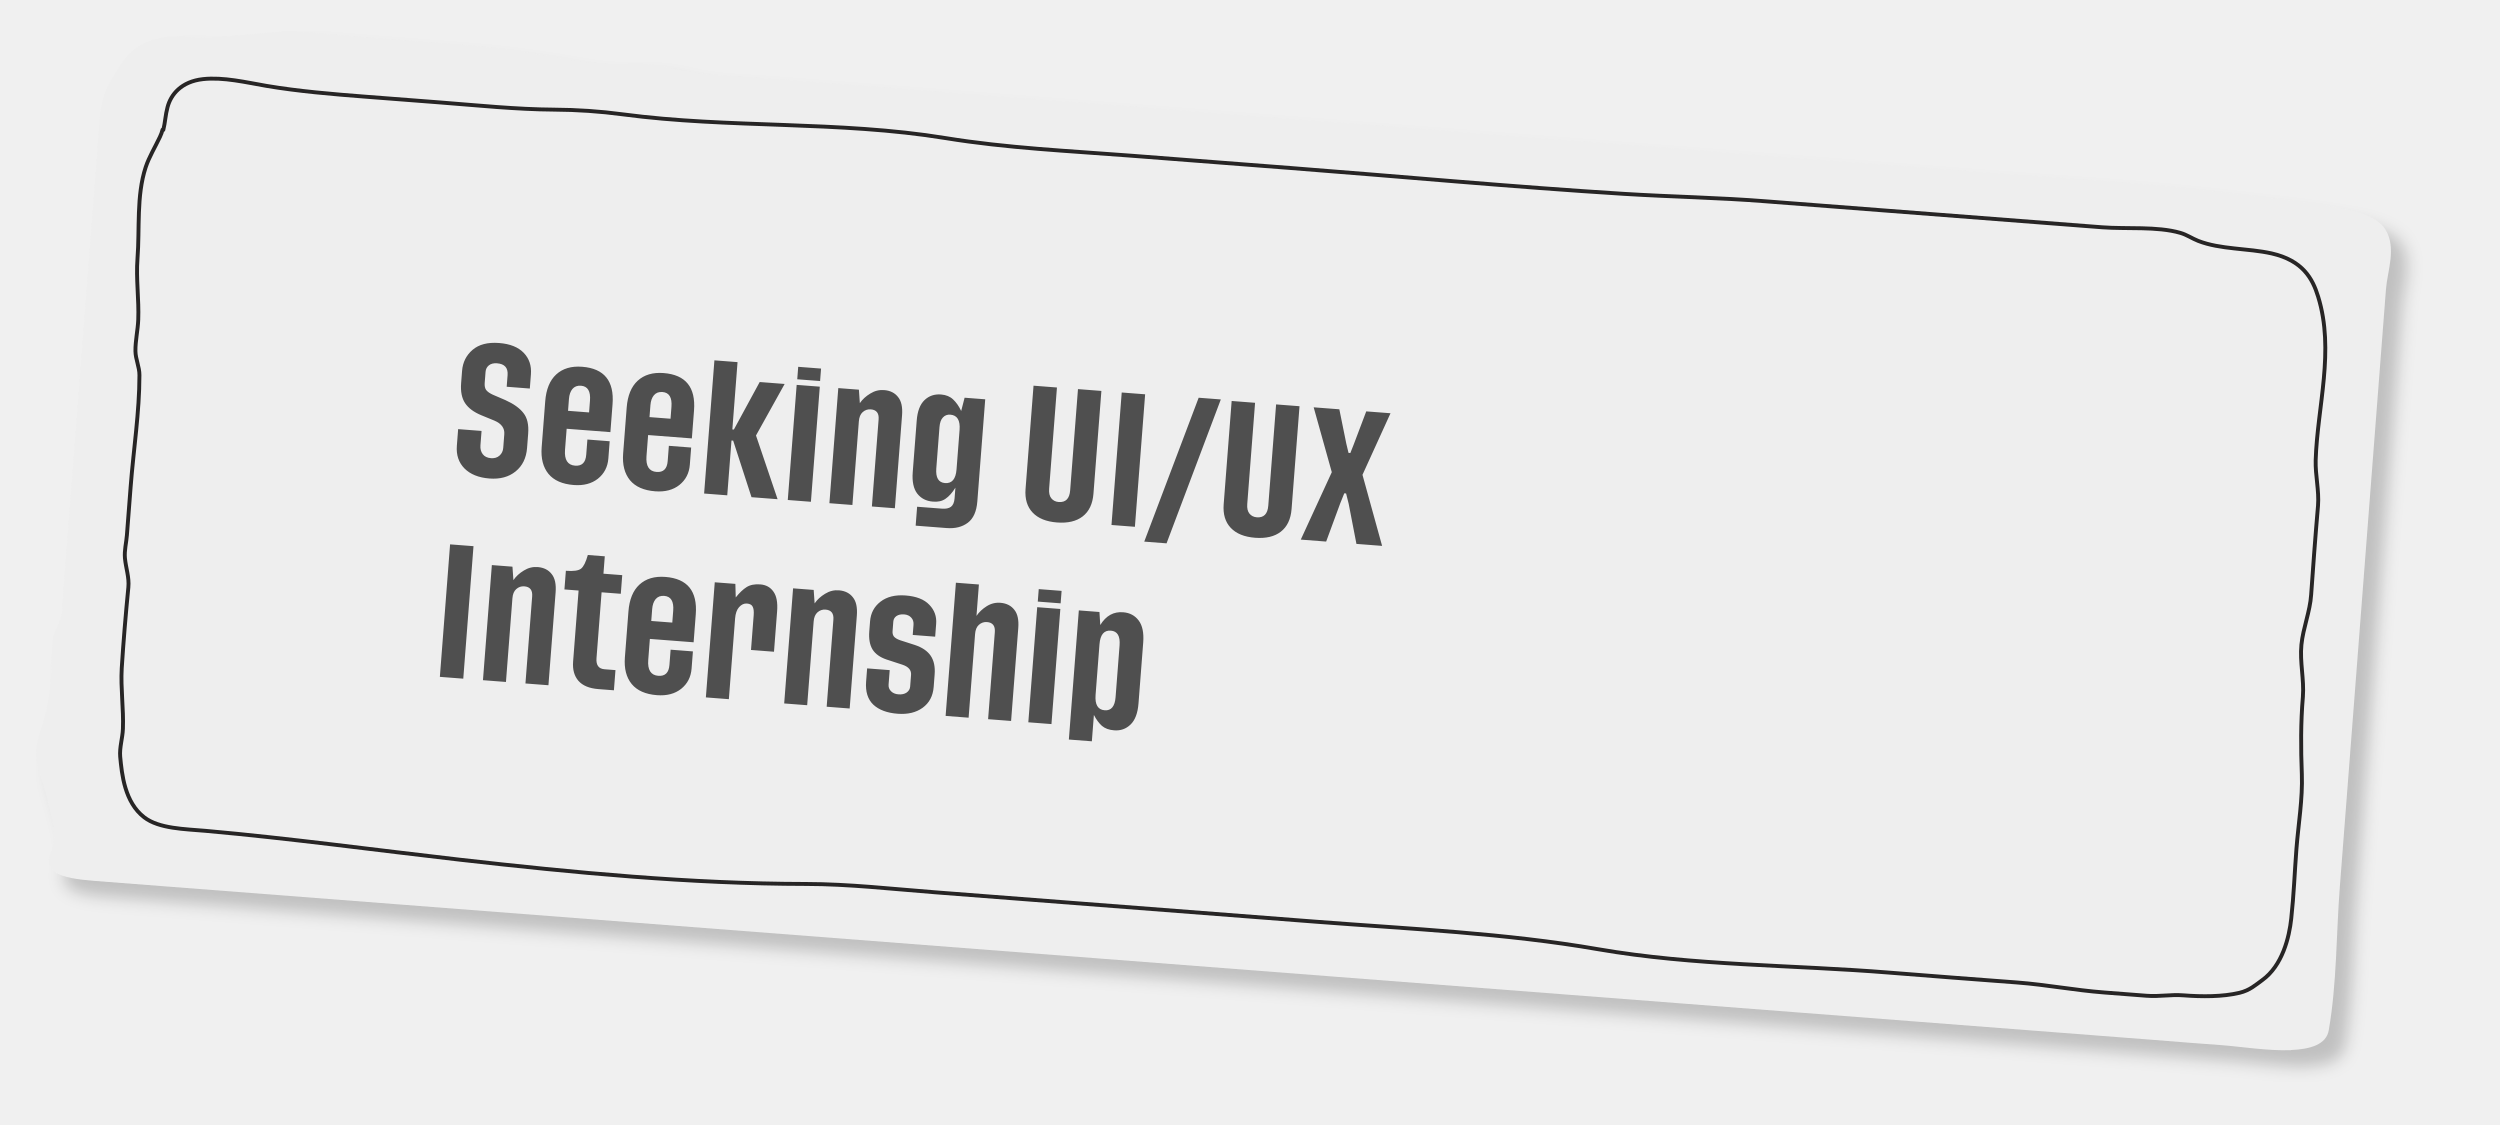
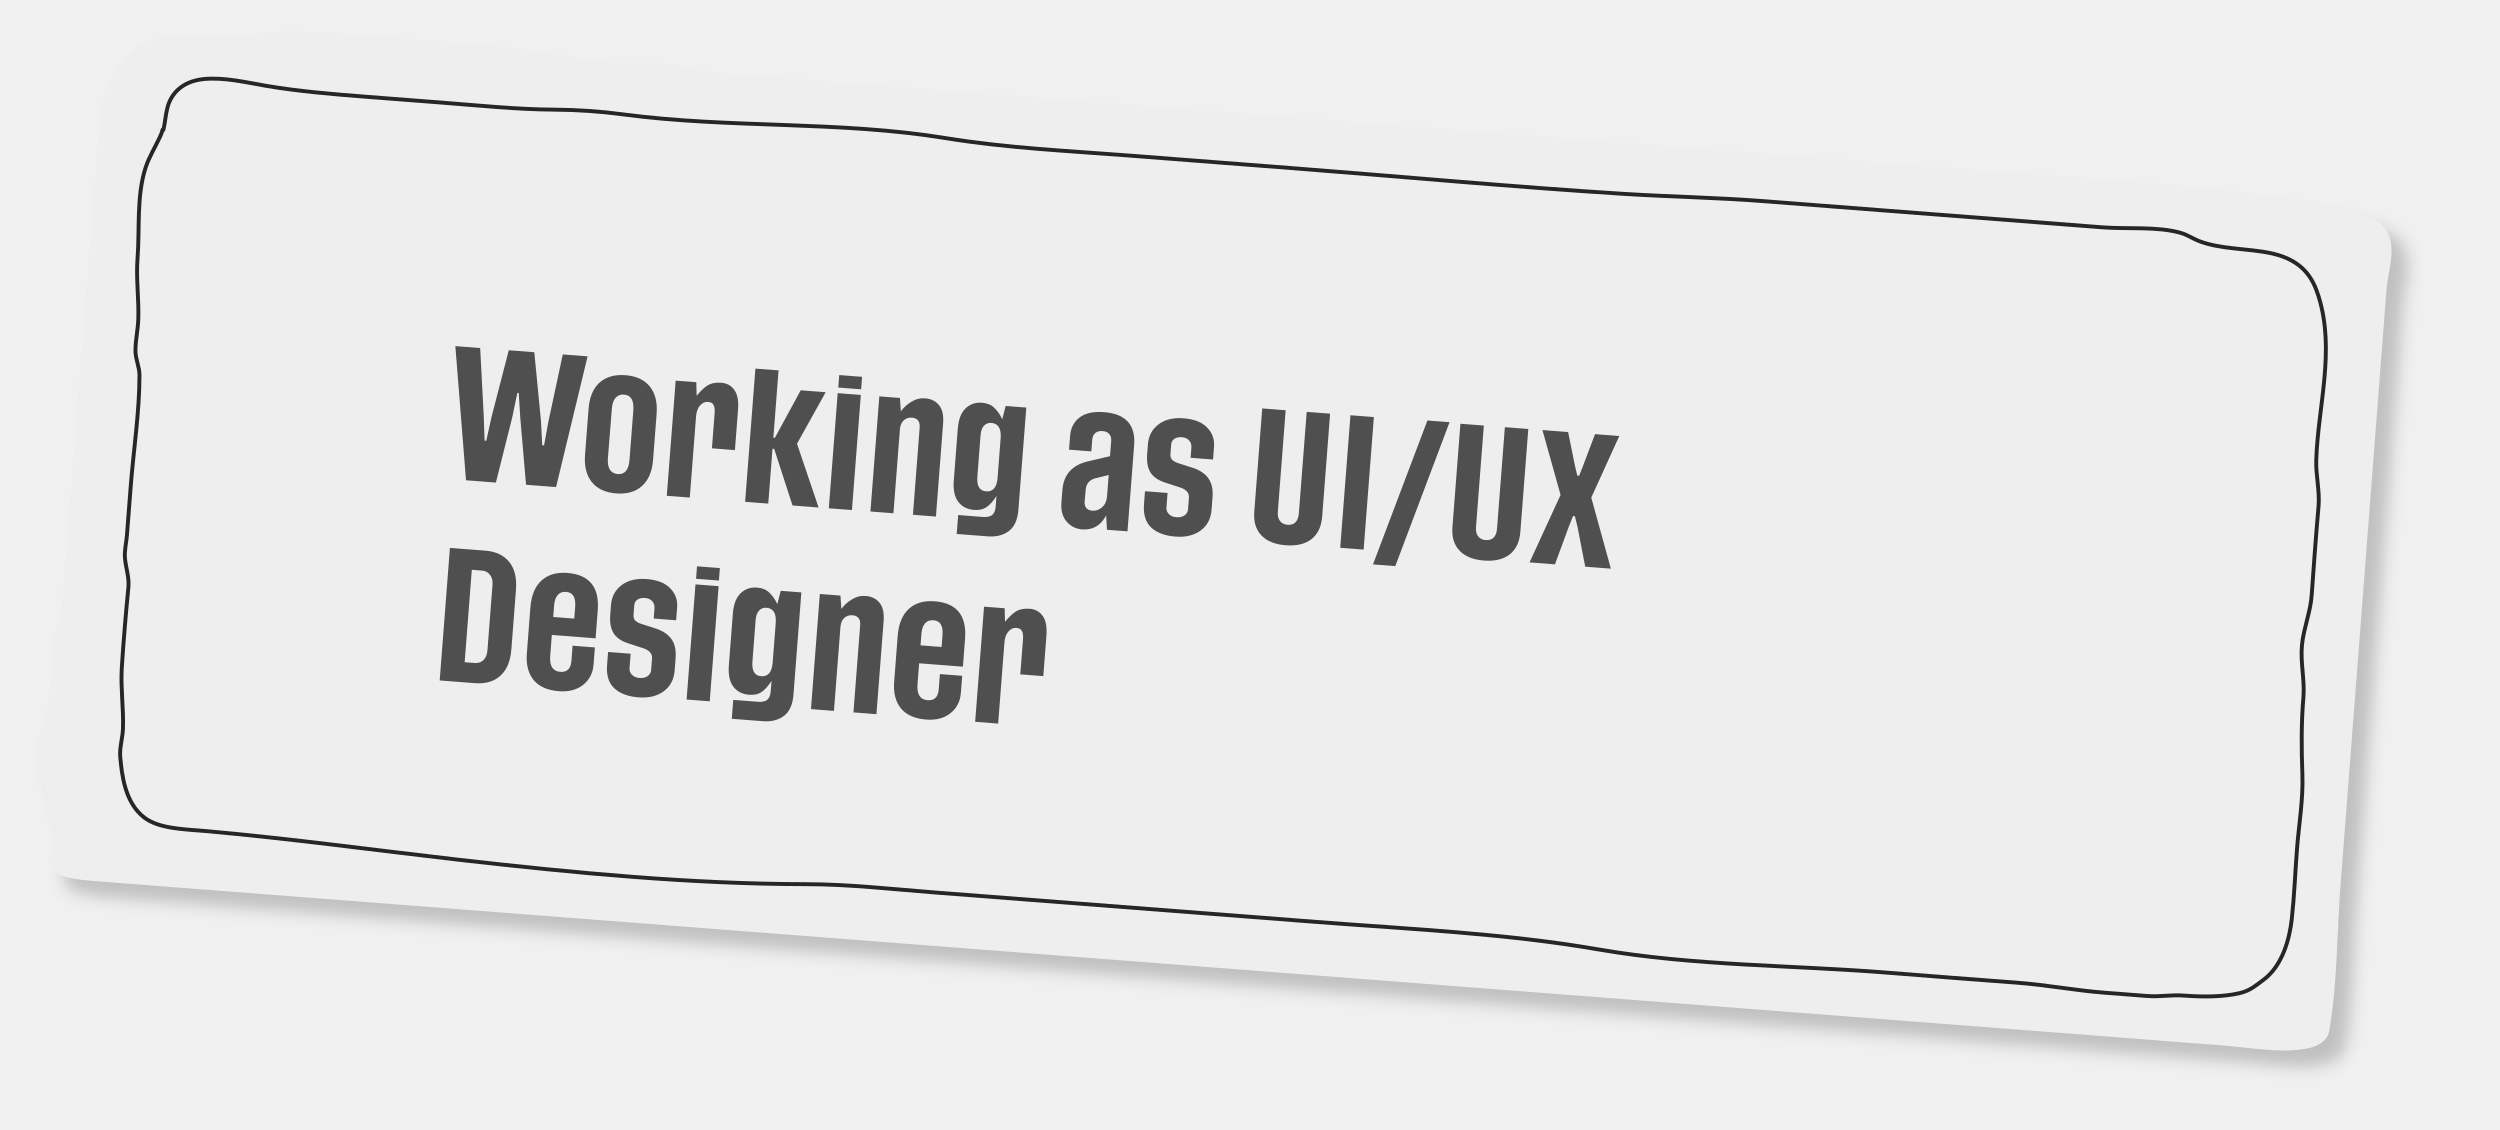
- <svg xmlns="http://www.w3.org/2000/svg" width="320" height="144" viewBox="0 0 320 144" fill="none">
-   <g clip-path="url(#clip0_747_315)">
-     <g filter="url(#filter0_d_747_315)">
-       <path d="M293.262 134.422C290.3 134.537 286.643 133.941 284.26 133.772C281.443 133.584 278.63 133.337 275.815 133.12L12.125 112.759C7.505 112.403 5.46 111.618 6.529 109.059C7.449 106.861 6.542 104.507 6.039 102.245C5.606 100.331 4.586 98.177 4.611 96.284C4.648 94.869 5.146 93.743 5.54 92.4C6.518 89.147 6.625 85.872 6.665 82.532C6.677 81.443 7.153 80.6 7.595 79.589C8.099 78.389 8.007 77.068 8.103 75.822L12.558 18.122C12.777 15.288 12.653 12.816 14.261 10.179C15.538 8.054 16.668 5.648 20.481 4.853C22.006 4.538 23.06 4.679 24.627 4.755C28.122 4.936 32.066 4.33 35.497 4.087C38.368 3.891 41.551 4.361 44.438 4.584C48.6 4.905 52.787 5.228 56.949 5.55C62.485 5.947 67.656 6.675 73.072 7.69C76.127 8.254 79.07 8.064 82.137 8.151C84.046 8.194 85.51 8.665 87.296 9.042C90.227 9.641 93.445 9.651 96.428 9.881C104.223 10.483 112.019 11.085 119.814 11.687L251.25 21.836C262.125 22.675 273.167 23.23 283.98 24.557C288.895 25.16 293.87 25.619 298.741 26.473C301.415 26.948 304.267 27.631 305.341 29.385C306.783 31.721 305.583 34.718 305.409 36.973L299.498 113.531C299.028 119.614 299.128 125.845 298.082 131.869C297.771 133.696 295.74 134.3 293.239 134.405L293.262 134.422Z" fill="#EEEEEE" />
+ <svg xmlns="http://www.w3.org/2000/svg" width="186" height="84" viewBox="0 0 186 84" fill="none">
+   <g clip-path="url(#clip0_1207_25361)">
+     <g filter="url(#filter0_d_1207_25361)">
+       <path d="M170.499 78.152C168.777 78.218 166.651 77.872 165.265 77.773C163.627 77.664 161.992 77.521 160.356 77.394L7.048 65.557C4.363 65.35 3.174 64.893 3.795 63.406C4.33 62.128 3.802 60.76 3.51 59.444C3.258 58.331 2.665 57.079 2.68 55.978C2.701 55.156 2.991 54.501 3.22 53.721C3.788 51.829 3.851 49.925 3.874 47.983C3.881 47.35 4.158 46.86 4.415 46.272C4.708 45.575 4.654 44.807 4.71 44.082L7.3 10.536C7.428 8.888 7.356 7.451 8.29 5.918C9.033 4.682 9.69 3.284 11.906 2.821C12.793 2.638 13.406 2.72 14.317 2.765C16.349 2.869 18.642 2.517 20.637 2.376C22.306 2.262 24.157 2.535 25.835 2.665C28.255 2.852 30.689 3.04 33.109 3.226C36.327 3.458 39.334 3.881 42.483 4.471C44.258 4.799 45.97 4.688 47.753 4.739C48.862 4.764 49.714 5.038 50.752 5.257C52.456 5.605 54.327 5.611 56.062 5.745C60.594 6.095 65.126 6.445 69.658 6.795L146.074 12.695C152.396 13.183 158.816 13.505 165.102 14.277C167.96 14.628 170.852 14.895 173.684 15.391C175.239 15.667 176.897 16.064 177.522 17.084C178.36 18.442 177.662 20.184 177.561 21.495L174.124 66.005C173.851 69.542 173.909 73.165 173.301 76.667C173.12 77.729 171.939 78.081 170.485 78.142L170.499 78.152Z" fill="#EEEEEE" />
    </g>
-     <path d="M20.808 16.595C20.736 16.903 20.615 17.222 20.471 17.524C19.862 18.82 19.088 20.074 18.645 21.413C17.442 25.081 17.892 29.295 17.599 33.078C17.397 35.704 17.8 38.318 17.695 40.936C17.64 42.275 17.319 43.609 17.336 44.953C17.353 45.984 17.856 46.993 17.849 48.023C17.845 52.783 17.089 57.561 16.722 62.309C16.563 64.371 16.404 66.433 16.244 68.496C16.17 69.46 15.898 70.469 15.992 71.446C16.111 72.724 16.554 73.893 16.43 75.181C16.091 78.633 15.8 82.088 15.581 85.549C15.431 88.119 15.835 90.718 15.733 93.292C15.691 94.468 15.283 95.675 15.385 96.862C15.598 99.117 15.951 102.697 18.465 104.622C20.361 106.082 23.674 106.114 26.319 106.348C37.183 107.321 47.985 108.797 58.804 110.035C73.536 111.71 88.36 113.123 103.17 113.147C108.663 113.154 114.205 113.791 119.691 114.214L168.507 117.983C180.441 118.905 192.79 119.455 204.54 121.497C216.888 123.629 229.388 123.49 241.871 124.499C247.306 124.948 252.746 125.338 258.183 125.758C262.057 126.057 265.441 126.737 269.339 127.038C271.143 127.177 272.948 127.316 274.752 127.456C276.46 127.587 277.792 127.272 279.5 127.404C281.834 127.584 284.495 127.596 286.665 127.077C287.972 126.76 288.702 126.085 289.574 125.451C292.137 123.604 293.02 120 293.281 117.558C293.607 114.598 293.715 111.621 293.944 108.654C294.19 105.479 294.752 102.269 294.635 99.081C294.506 95.742 294.489 92.517 294.769 89.195C294.942 86.955 294.361 84.761 294.582 82.524C294.798 80.362 295.683 78.296 295.827 76.128C295.963 74.362 296.075 72.595 296.213 70.815C296.37 68.782 296.525 66.764 296.706 64.733C296.858 62.775 296.352 60.855 296.406 58.904C296.623 52.026 298.868 44.886 296.717 37.958C296.002 35.62 294.725 33.342 290.777 32.44C287.732 31.757 284.208 31.948 281.366 30.833C280.567 30.517 279.925 30.05 279.073 29.805C276.114 28.95 272.187 29.333 269.084 29.093C259.917 28.386 250.727 27.676 241.56 26.968C236.387 26.569 231.214 26.169 226.066 25.772C219.98 25.287 213.912 25.192 207.818 24.811C193.607 23.922 179.357 22.598 165.162 21.502C158.353 20.976 151.569 20.452 144.76 19.927C136.82 19.314 128.861 18.953 121.045 17.678C107.302 15.437 93.355 16.45 79.7 14.635C76.801 14.247 73.864 14.05 70.937 14.033C66.074 14 61.201 13.49 56.341 13.114C53.141 12.867 49.917 12.618 46.717 12.371C42.555 12.05 38.202 11.684 34.117 10.995C31.561 10.559 28.591 9.838 25.979 10.128C23.196 10.436 21.857 12.109 21.441 13.733C21.172 14.712 21.145 15.681 20.902 16.632L20.808 16.595Z" stroke="#272525" stroke-width="0.5" stroke-linecap="round" stroke-linejoin="round" />
-     <path d="M67.817 49.733L64.856 49.504L64.971 48.014C65.043 47.081 64.594 46.577 63.625 46.502C63.183 46.468 62.833 46.556 62.576 46.764C62.319 46.973 62.177 47.251 62.151 47.598L62.041 49.016C62.011 49.399 62.073 49.698 62.224 49.915C62.388 50.132 62.673 50.334 63.08 50.522L64.67 51.205C65.741 51.685 66.516 52.238 66.997 52.865C67.492 53.481 67.694 54.363 67.606 55.511L67.464 57.342C67.364 58.634 66.872 59.637 65.986 60.351C65.113 61.054 64.001 61.353 62.649 61.249C61.261 61.142 60.193 60.71 59.445 59.955C58.709 59.2 58.386 58.236 58.477 57.063L58.642 54.928L61.639 55.159L61.496 57.008C61.462 57.45 61.559 57.825 61.788 58.132C62.018 58.438 62.371 58.61 62.85 58.647C63.293 58.681 63.656 58.571 63.941 58.316C64.225 58.061 64.383 57.73 64.415 57.323L64.549 55.582C64.609 54.805 64.19 54.225 63.293 53.843L61.613 53.153C60.645 52.754 59.951 52.236 59.531 51.602C59.11 50.968 58.941 50.118 59.023 49.054L59.145 47.474C59.23 46.374 59.679 45.475 60.49 44.78C61.303 44.084 62.432 43.792 63.88 43.904C65.28 44.012 66.331 44.431 67.033 45.159C67.735 45.887 68.043 46.801 67.958 47.902L67.817 49.733ZM74.516 46.946C77.34 47.164 78.636 48.763 78.406 51.742L78.13 55.313L72.531 54.881L72.323 57.573C72.225 58.853 72.654 59.53 73.611 59.604C74.484 59.671 74.959 59.209 75.036 58.216L75.187 56.259L78.04 56.48L77.87 58.687C77.787 59.764 77.341 60.626 76.533 61.274C75.726 61.91 74.694 62.179 73.438 62.082C71.978 61.969 70.901 61.495 70.207 60.659C69.515 59.811 69.223 58.675 69.333 57.252L69.788 51.365C69.906 49.834 70.373 48.69 71.19 47.935C72.019 47.169 73.128 46.839 74.516 46.946ZM74.365 49.372C73.898 49.336 73.532 49.476 73.267 49.792C73.015 50.098 72.868 50.52 72.826 51.058L72.709 52.584L75.401 52.792L75.518 51.266C75.611 50.07 75.226 49.438 74.365 49.372ZM84.944 47.751C87.767 47.969 89.064 49.568 88.834 52.547L88.558 56.118L82.959 55.686L82.751 58.378C82.652 59.658 83.082 60.335 84.039 60.409C84.912 60.477 85.387 60.014 85.464 59.021L85.615 57.065L88.468 57.285L88.298 59.492C88.215 60.569 87.769 61.431 86.961 62.079C86.153 62.715 85.122 62.984 83.865 62.887C82.406 62.775 81.329 62.3 80.635 61.464C79.943 60.616 79.651 59.481 79.761 58.057L80.216 52.17C80.334 50.639 80.801 49.495 81.618 48.74C82.447 47.974 83.556 47.644 84.944 47.751ZM84.793 50.177C84.326 50.141 83.96 50.281 83.695 50.598C83.443 50.903 83.296 51.325 83.254 51.863L83.136 53.389L85.829 53.597L85.946 52.071C86.039 50.875 85.654 50.243 84.793 50.177ZM93.63 56.384L93.088 63.401L90.127 63.172L91.444 46.123L94.405 46.352L93.74 54.966L93.937 54.981L97.241 48.899L100.435 49.146L96.767 55.741L99.531 63.898L96.193 63.64L93.846 56.4L93.63 56.384ZM102.17 46.951L105.095 47.177L104.972 48.774L102.047 48.548L102.17 46.951ZM101.973 49.265L104.934 49.493L103.797 64.228L100.835 63.999L101.973 49.265ZM113.221 49.935C113.974 50.005 114.552 50.302 114.957 50.827C115.375 51.341 115.544 52.118 115.463 53.159L114.544 65.057L111.601 64.83L112.462 53.685C112.524 52.884 112.19 52.455 111.46 52.398C111.065 52.368 110.719 52.486 110.422 52.752C110.137 53.006 109.975 53.397 109.934 53.923L109.107 64.638L106.163 64.41L107.301 49.676L109.939 49.88L110.059 51.604C110.385 51.124 110.832 50.713 111.4 50.372C111.969 50.019 112.576 49.873 113.221 49.935ZM123.469 50.907L126.108 51.11L125.099 64.175C124.999 65.468 124.592 66.381 123.876 66.915C123.161 67.45 122.259 67.675 121.17 67.591L117.204 67.285L117.391 64.862L120.568 65.107C121.07 65.146 121.455 65.067 121.723 64.871C121.992 64.664 122.146 64.302 122.186 63.788L122.291 62.424C121.893 63.067 121.471 63.54 121.026 63.843C120.594 64.146 120.049 64.267 119.392 64.204C118.554 64.139 117.894 63.8 117.412 63.185C116.931 62.558 116.737 61.646 116.829 60.45L117.34 53.827C117.433 52.631 117.765 51.76 118.337 51.214C118.908 50.669 119.613 50.428 120.45 50.493C121.096 50.543 121.615 50.757 122.007 51.137C122.4 51.504 122.742 51.994 123.031 52.606L123.469 50.907ZM121.641 53.076C121.258 53.047 120.942 53.167 120.692 53.436C120.444 53.694 120.298 54.104 120.254 54.666L119.846 59.96C119.754 61.145 120.127 61.769 120.965 61.834C121.85 61.903 122.34 61.321 122.436 60.088L122.826 55.027C122.921 53.795 122.526 53.145 121.641 53.076ZM140.978 50.038L139.962 63.193C139.861 64.497 139.401 65.466 138.582 66.101C137.776 66.725 136.679 66.983 135.291 66.876C133.915 66.77 132.876 66.347 132.175 65.606C131.474 64.866 131.173 63.862 131.27 62.594L132.292 49.367L135.289 49.599L134.288 62.556C134.247 63.094 134.341 63.505 134.572 63.788C134.803 64.07 135.116 64.227 135.511 64.257C136.408 64.326 136.898 63.829 136.98 62.764L137.981 49.806L140.978 50.038ZM143.58 50.239L146.577 50.47L145.267 67.43L142.27 67.198L143.58 50.239ZM153.429 50.909L156.265 51.128L149.318 69.548L146.464 69.327L153.429 50.909ZM166.338 51.996L165.322 65.151C165.221 66.455 164.761 67.424 163.942 68.059C163.136 68.683 162.039 68.941 160.651 68.834C159.275 68.728 158.236 68.305 157.535 67.564C156.834 66.824 156.533 65.82 156.63 64.552L157.652 51.325L160.649 51.557L159.648 64.514C159.607 65.052 159.701 65.463 159.932 65.746C160.163 66.028 160.476 66.185 160.871 66.215C161.768 66.285 162.258 65.787 162.34 64.722L163.341 51.764L166.338 51.996ZM172.066 63.144L171.552 64.422L169.748 69.32L166.5 69.069L170.47 60.439L168.15 52.136L171.434 52.389L172.324 56.773L172.61 57.968L172.844 57.986L173.293 56.848L174.88 52.656L177.985 52.895L174.397 60.778L176.909 69.873L173.624 69.619L172.631 64.487L172.3 63.162L172.066 63.144ZM57.611 69.678L60.608 69.91L59.299 86.869L56.302 86.638L57.611 69.678ZM68.876 72.588C69.629 72.658 70.208 72.956 70.613 73.48C71.031 73.994 71.199 74.771 71.119 75.812L70.2 87.711L67.257 87.484L68.117 76.339C68.179 75.537 67.845 75.108 67.115 75.052C66.721 75.021 66.375 75.139 66.077 75.405C65.793 75.66 65.63 76.05 65.59 76.577L64.762 87.291L61.819 87.064L62.957 72.33L65.595 72.533L65.715 74.258C66.04 73.777 66.487 73.366 67.055 73.025C67.624 72.672 68.231 72.526 68.876 72.588ZM79.462 76.005L77.003 75.815L76.352 84.25C76.283 85.135 76.626 85.607 77.38 85.665L78.78 85.774L78.58 88.358L76.588 88.204C75.427 88.114 74.576 87.76 74.034 87.14C73.504 86.522 73.279 85.704 73.357 84.687L74.06 75.588L72.247 75.448L72.431 73.061C73.412 73.137 74.064 73.043 74.385 72.779C74.706 72.515 74.992 71.935 75.241 71.04L77.413 71.207L77.241 73.433L79.646 73.618L79.462 76.005ZM85.168 73.846C87.992 74.064 89.288 75.663 89.058 78.642L88.783 82.213L83.183 81.781L82.975 84.473C82.877 85.753 83.306 86.43 84.263 86.504C85.136 86.571 85.611 86.109 85.688 85.115L85.839 83.159L88.693 83.38L88.522 85.587C88.439 86.664 87.993 87.526 87.185 88.174C86.378 88.809 85.346 89.079 84.09 88.982C82.63 88.869 81.553 88.395 80.86 87.559C80.167 86.711 79.875 85.575 79.985 84.152L80.44 78.265C80.558 76.734 81.025 75.59 81.842 74.835C82.672 74.068 83.78 73.739 85.168 73.846ZM85.017 76.272C84.55 76.236 84.184 76.376 83.919 76.692C83.667 76.998 83.52 77.42 83.478 77.958L83.361 79.484L86.053 79.691L86.171 78.166C86.263 76.969 85.878 76.338 85.017 76.272ZM97.317 74.802C98.047 74.859 98.607 75.166 98.997 75.726C99.4 76.275 99.558 77.118 99.47 78.254L99.071 83.423L96.128 83.195L96.472 78.745C96.51 78.242 96.466 77.878 96.339 77.651C96.225 77.414 95.983 77.281 95.612 77.252C95.241 77.224 94.904 77.378 94.601 77.716C94.311 78.042 94.142 78.523 94.093 79.157L93.294 89.494L90.351 89.267L91.489 74.533L94.127 74.736L94.174 76.473C94.653 75.872 95.115 75.432 95.557 75.154C96.013 74.864 96.6 74.747 97.317 74.802ZM107.433 75.565C108.186 75.635 108.765 75.933 109.17 76.457C109.588 76.971 109.756 77.749 109.676 78.789L108.757 90.688L105.814 90.461L106.674 79.316C106.736 78.514 106.402 78.085 105.673 78.029C105.278 77.998 104.932 78.116 104.634 78.382C104.35 78.637 104.187 79.028 104.147 79.554L103.319 90.268L100.376 90.041L101.514 75.307L104.152 75.51L104.272 77.235C104.598 76.754 105.044 76.344 105.612 76.002C106.181 75.649 106.788 75.503 107.433 75.565ZM117.109 82.559C118.048 82.872 118.722 83.333 119.132 83.943C119.543 84.552 119.71 85.347 119.634 86.328L119.511 87.926C119.421 89.086 118.949 89.977 118.095 90.597C117.254 91.206 116.187 91.46 114.895 91.36C113.543 91.256 112.508 90.869 111.789 90.2C111.071 89.519 110.762 88.532 110.862 87.24L110.992 85.553L113.882 85.776L113.739 87.624C113.713 87.959 113.818 88.244 114.052 88.479C114.287 88.714 114.602 88.846 114.996 88.877C115.427 88.91 115.776 88.835 116.043 88.651C116.323 88.456 116.475 88.197 116.5 87.874L116.615 86.384C116.661 85.786 116.303 85.355 115.541 85.092L113.516 84.43C112.66 84.147 112.049 83.715 111.685 83.133C111.332 82.552 111.193 81.783 111.267 80.826L111.367 79.534C111.448 78.481 111.892 77.643 112.698 77.019C113.518 76.384 114.591 76.118 115.919 76.22C117.295 76.327 118.306 76.724 118.951 77.411C119.609 78.088 119.901 78.899 119.828 79.844L119.701 81.495L116.829 81.273L116.929 79.981C116.958 79.598 116.862 79.29 116.639 79.056C116.418 78.81 116.115 78.673 115.732 78.643C115.326 78.612 114.995 78.683 114.741 78.856C114.499 79.029 114.366 79.266 114.343 79.565L114.249 80.785C114.228 81.061 114.282 81.287 114.413 81.466C114.556 81.645 114.814 81.804 115.189 81.941L117.109 82.559ZM128.097 77.161C128.849 77.231 129.428 77.528 129.833 78.053C130.251 78.567 130.419 79.344 130.339 80.385L129.42 92.283L126.477 92.056L127.338 80.911C127.399 80.11 127.066 79.681 126.336 79.624C125.941 79.594 125.595 79.712 125.297 79.978C125.013 80.232 124.85 80.623 124.81 81.149L123.982 91.864L121.039 91.636L122.356 74.587L125.299 74.814L124.989 78.834C125.314 78.354 125.749 77.942 126.293 77.599C126.85 77.245 127.451 77.099 128.097 77.161ZM132.959 75.406L135.885 75.632L135.761 77.229L132.836 77.003L132.959 75.406ZM132.763 77.719L135.724 77.948L134.586 92.682L131.625 92.454L132.763 77.719ZM142.61 93.482C141.952 93.432 141.431 93.241 141.047 92.91C140.665 92.568 140.322 92.102 140.018 91.513L139.757 94.887L136.814 94.66L138.09 78.131L140.729 78.335L140.834 80.004C141.565 78.808 142.545 78.264 143.777 78.371C144.614 78.436 145.273 78.788 145.753 79.427C146.234 80.066 146.426 81.007 146.33 82.251L145.728 90.04C145.632 91.284 145.292 92.185 144.707 92.742C144.135 93.299 143.436 93.546 142.61 93.482ZM141.4 90.916C142.238 90.98 142.702 90.42 142.794 89.236L143.306 82.596C143.398 81.411 143.025 80.787 142.187 80.722C141.314 80.654 140.83 81.237 140.734 82.469L140.234 88.948C140.138 90.192 140.527 90.848 141.4 90.916Z" fill="#4F4F4F" />
+     <path d="M12.098 9.648C12.056 9.827 11.985 10.012 11.901 10.188C11.547 10.942 11.097 11.671 10.84 12.449C10.141 14.582 10.402 17.032 10.232 19.231C10.114 20.758 10.348 22.277 10.287 23.8C10.255 24.578 10.069 25.354 10.079 26.135C10.089 26.735 10.381 27.321 10.377 27.92C10.375 30.688 9.935 33.465 9.722 36.226C9.629 37.425 9.537 38.624 9.444 39.823C9.401 40.383 9.243 40.97 9.298 41.538C9.367 42.281 9.624 42.96 9.552 43.71C9.355 45.716 9.186 47.725 9.058 49.737C8.971 51.232 9.206 52.742 9.147 54.239C9.122 54.922 8.885 55.624 8.945 56.315C9.069 57.626 9.274 59.707 10.735 60.826C11.838 61.675 13.764 61.694 15.301 61.83C21.618 62.395 27.898 63.253 34.188 63.973C42.753 64.947 51.371 65.769 59.982 65.783C63.176 65.786 66.398 66.157 69.587 66.403L97.968 68.594C104.906 69.13 112.086 69.45 118.917 70.637C126.097 71.877 133.364 71.796 140.621 72.382C143.781 72.644 146.944 72.871 150.105 73.115C152.357 73.288 154.325 73.683 156.591 73.858C157.64 73.939 158.689 74.02 159.738 74.101C160.731 74.178 161.505 73.995 162.498 74.072C163.855 74.176 165.402 74.183 166.664 73.881C167.424 73.697 167.848 73.305 168.355 72.936C169.845 71.862 170.359 69.767 170.511 68.347C170.7 66.626 170.763 64.895 170.896 63.17C171.039 61.324 171.366 59.458 171.298 57.604C171.223 55.664 171.213 53.788 171.376 51.857C171.476 50.555 171.139 49.279 171.267 47.979C171.392 46.722 171.907 45.52 171.991 44.26C172.07 43.233 172.135 42.206 172.215 41.171C172.306 39.989 172.397 38.816 172.502 37.635C172.59 36.497 172.296 35.381 172.328 34.246C172.453 30.247 173.759 26.096 172.508 22.069C172.092 20.709 171.35 19.385 169.055 18.86C167.285 18.463 165.236 18.574 163.583 17.926C163.119 17.742 162.746 17.471 162.25 17.328C160.53 16.831 158.247 17.054 156.443 16.915C151.113 16.503 145.77 16.09 140.44 15.679C137.433 15.447 134.426 15.214 131.432 14.983C127.894 14.701 124.366 14.646 120.823 14.425C112.561 13.908 104.276 13.138 96.024 12.501C92.065 12.195 88.12 11.891 84.162 11.585C79.546 11.229 74.918 11.019 70.374 10.278C62.384 8.975 54.276 9.564 46.337 8.508C44.651 8.283 42.944 8.168 41.242 8.158C38.415 8.14 35.581 7.843 32.756 7.625C30.895 7.481 29.021 7.336 27.161 7.193C24.741 7.006 22.21 6.793 19.835 6.393C18.349 6.139 16.622 5.719 15.104 5.888C13.486 6.067 12.707 7.04 12.465 7.984C12.309 8.554 12.293 9.116 12.152 9.67L12.098 9.648Z" stroke="#272525" stroke-width="0.291" stroke-linecap="round" stroke-linejoin="round" />
+     <path d="M40.341 33.126L40.477 33.136L40.802 31.367L41.87 26.369L43.717 26.512L41.371 36.239L39.138 36.066L38.711 31.121L38.594 29.244L38.49 29.236L38.106 31.075L36.894 35.904L34.671 35.732L33.878 25.752L35.725 25.895L35.992 30.995L36.053 32.784L36.179 32.794L36.566 31.04L37.853 26.059L39.752 26.206L40.249 31.324L40.341 33.126ZM44.602 28.469C45.083 28.038 45.727 27.853 46.534 27.915C47.341 27.977 47.945 28.259 48.348 28.759C48.75 29.258 48.918 29.936 48.852 30.792L48.588 34.214C48.521 35.077 48.247 35.724 47.766 36.155C47.292 36.588 46.651 36.773 45.844 36.71C45.038 36.648 44.433 36.367 44.031 35.867C43.628 35.367 43.461 34.686 43.527 33.823L43.791 30.401C43.858 29.545 44.128 28.901 44.602 28.469ZM46.835 34.215L47.119 30.532C47.177 29.788 46.944 29.395 46.423 29.355C46.165 29.335 45.956 29.417 45.795 29.601C45.641 29.778 45.551 30.047 45.523 30.409L45.228 34.091C45.2 34.453 45.248 34.736 45.372 34.942C45.504 35.141 45.702 35.251 45.966 35.271C46.488 35.312 46.777 34.959 46.835 34.215ZM53.659 28.476C54.083 28.509 54.408 28.688 54.635 29.013C54.87 29.332 54.961 29.822 54.91 30.483L54.678 33.488L52.967 33.356L53.167 30.768C53.189 30.476 53.164 30.264 53.09 30.132C53.024 29.994 52.883 29.917 52.667 29.9C52.451 29.884 52.255 29.973 52.079 30.17C51.911 30.36 51.812 30.639 51.784 31.008L51.32 37.018L49.608 36.886L50.27 28.319L51.804 28.438L51.831 29.447C52.11 29.098 52.378 28.842 52.635 28.68C52.9 28.512 53.241 28.444 53.659 28.476ZM57.474 33.389L57.158 37.468L55.437 37.336L56.202 27.423L57.924 27.556L57.537 32.564L57.652 32.573L59.573 29.038L61.43 29.181L59.297 33.015L60.904 37.758L58.964 37.608L57.599 33.398L57.474 33.389ZM62.438 27.905L64.139 28.036L64.067 28.965L62.367 28.833L62.438 27.905ZM62.324 29.25L64.046 29.383L63.384 37.949L61.663 37.816L62.324 29.25ZM68.863 29.639C69.301 29.68 69.638 29.853 69.873 30.158C70.116 30.457 70.214 30.909 70.167 31.514L69.633 38.432L67.922 38.3L68.422 31.82C68.458 31.354 68.264 31.105 67.84 31.072C67.61 31.054 67.409 31.122 67.236 31.277C67.07 31.425 66.976 31.652 66.952 31.958L66.471 38.188L64.76 38.055L65.422 29.489L66.955 29.608L67.025 30.61C67.215 30.331 67.474 30.092 67.805 29.893C68.135 29.688 68.488 29.603 68.863 29.639ZM74.822 30.204L76.356 30.323L75.769 37.919C75.711 38.67 75.474 39.201 75.058 39.512C74.642 39.822 74.118 39.953 73.485 39.905L71.179 39.727L71.288 38.318L73.135 38.461C73.427 38.483 73.651 38.438 73.807 38.324C73.963 38.203 74.052 37.993 74.076 37.694L74.137 36.901C73.905 37.275 73.66 37.55 73.401 37.725C73.15 37.902 72.833 37.972 72.451 37.935C71.964 37.898 71.581 37.7 71.3 37.343C71.02 36.978 70.907 36.448 70.961 35.753L71.258 31.902C71.312 31.207 71.505 30.701 71.838 30.383C72.17 30.066 72.58 29.926 73.067 29.964C73.442 29.993 73.744 30.118 73.972 30.338C74.2 30.552 74.399 30.837 74.567 31.192L74.822 30.204ZM73.759 31.466C73.536 31.449 73.352 31.518 73.207 31.675C73.063 31.825 72.978 32.063 72.953 32.39L72.715 35.468C72.662 36.157 72.879 36.52 73.366 36.558C73.88 36.597 74.165 36.259 74.221 35.542L74.448 32.6C74.503 31.884 74.273 31.506 73.759 31.466ZM82.362 39.414L82.297 38.349C81.896 39.102 81.299 39.448 80.506 39.387C80.04 39.351 79.656 39.157 79.354 38.804C79.053 38.452 78.924 37.984 78.969 37.4L79.043 36.45C79.13 35.316 79.759 34.609 80.928 34.328L82.585 33.942L82.674 32.784C82.689 32.589 82.642 32.428 82.533 32.301C82.431 32.167 82.266 32.091 82.036 32.074C81.793 32.055 81.607 32.107 81.478 32.23C81.35 32.346 81.279 32.501 81.264 32.696L81.195 33.583L79.536 33.455L79.615 32.432C79.66 31.848 79.891 31.394 80.308 31.069C80.733 30.738 81.345 30.603 82.145 30.665C83.752 30.789 84.497 31.609 84.38 33.126L83.885 39.532L82.362 39.414ZM82.487 35.341L81.513 35.581C81.057 35.693 80.811 35.981 80.775 36.447L80.697 37.323C80.682 37.511 80.723 37.668 80.818 37.794C80.921 37.914 81.069 37.982 81.264 37.997C81.528 38.017 81.769 37.934 81.986 37.748C82.211 37.556 82.338 37.278 82.365 36.917L82.487 35.341ZM88.743 34.806C89.289 34.988 89.681 35.256 89.92 35.611C90.159 35.965 90.256 36.427 90.212 36.998L90.14 37.926C90.088 38.601 89.814 39.119 89.317 39.479C88.828 39.833 88.207 39.981 87.456 39.923C86.67 39.863 86.068 39.638 85.65 39.248C85.233 38.852 85.054 38.279 85.112 37.528L85.187 36.547L86.867 36.676L86.784 37.751C86.769 37.946 86.83 38.111 86.966 38.248C87.103 38.385 87.286 38.462 87.515 38.479C87.766 38.499 87.969 38.455 88.124 38.348C88.286 38.234 88.375 38.084 88.389 37.896L88.456 37.03C88.483 36.682 88.275 36.432 87.832 36.279L86.655 35.894C86.157 35.729 85.802 35.478 85.59 35.14C85.385 34.802 85.304 34.355 85.347 33.799L85.405 33.047C85.452 32.435 85.71 31.948 86.179 31.585C86.656 31.216 87.28 31.061 88.052 31.121C88.852 31.183 89.439 31.413 89.814 31.813C90.197 32.207 90.367 32.678 90.324 33.228L90.25 34.188L88.581 34.059L88.639 33.307C88.656 33.085 88.6 32.906 88.47 32.77C88.341 32.627 88.166 32.547 87.943 32.53C87.707 32.511 87.515 32.552 87.367 32.653C87.226 32.754 87.149 32.892 87.136 33.066L87.081 33.775C87.068 33.935 87.1 34.067 87.176 34.171C87.259 34.275 87.409 34.367 87.627 34.447L88.743 34.806ZM98.96 30.777L98.37 38.425C98.311 39.184 98.044 39.747 97.568 40.116C97.099 40.479 96.461 40.629 95.654 40.567C94.854 40.505 94.25 40.259 93.843 39.829C93.435 39.398 93.26 38.814 93.317 38.077L93.91 30.387L95.653 30.522L95.071 38.055C95.047 38.368 95.102 38.607 95.236 38.771C95.371 38.935 95.553 39.026 95.782 39.044C96.304 39.084 96.589 38.795 96.636 38.176L97.218 30.643L98.96 30.777ZM100.473 30.894L102.216 31.029L101.454 40.889L99.712 40.754L100.473 30.894ZM106.2 31.284L107.848 31.411L103.809 42.12L102.15 41.992L106.2 31.284ZM113.705 31.916L113.114 39.564C113.056 40.322 112.788 40.886 112.312 41.255C111.843 41.617 111.205 41.767 110.398 41.705C109.598 41.643 108.994 41.397 108.587 40.967C108.179 40.537 108.004 39.953 108.061 39.215L108.655 31.526L110.397 31.66L109.815 39.194C109.791 39.507 109.846 39.745 109.981 39.91C110.115 40.074 110.297 40.165 110.526 40.183C111.048 40.223 111.333 39.934 111.38 39.314L111.962 31.781L113.705 31.916ZM117.035 38.397L116.736 39.14L115.687 41.988L113.799 41.842L116.107 36.824L114.758 31.997L116.668 32.144L117.185 34.693L117.351 35.388L117.487 35.398L117.748 34.736L118.671 32.299L120.476 32.438L118.39 37.022L119.85 42.309L117.941 42.162L117.363 39.178L117.171 38.407L117.035 38.397ZM36.104 40.968C36.89 41.029 37.484 41.309 37.886 41.809C38.289 42.302 38.456 42.99 38.388 43.874L38.045 48.319C37.977 49.195 37.703 49.849 37.222 50.281C36.748 50.706 36.121 50.889 35.342 50.829L32.713 50.626L33.474 40.765L36.104 40.968ZM36.266 48.381L36.642 43.519C36.666 43.206 36.605 42.956 36.458 42.77C36.312 42.577 36.114 42.47 35.863 42.451L35.102 42.392L34.571 49.268L35.332 49.327C35.583 49.346 35.795 49.275 35.968 49.114C36.142 48.945 36.242 48.701 36.266 48.381ZM42.21 42.626C43.852 42.753 44.606 43.682 44.472 45.414L44.312 47.491L41.056 47.239L40.935 48.804C40.878 49.549 41.127 49.942 41.684 49.985C42.192 50.024 42.468 49.755 42.513 49.178L42.6 48.041L44.259 48.169L44.16 49.452C44.112 50.078 43.853 50.58 43.383 50.956C42.913 51.326 42.314 51.482 41.583 51.426C40.735 51.36 40.109 51.085 39.705 50.599C39.303 50.106 39.133 49.445 39.197 48.618L39.461 45.195C39.53 44.305 39.802 43.64 40.277 43.201C40.759 42.755 41.403 42.564 42.21 42.626ZM42.122 44.036C41.851 44.015 41.638 44.097 41.484 44.281C41.337 44.459 41.252 44.704 41.228 45.017L41.16 45.904L42.725 46.025L42.793 45.138C42.847 44.442 42.623 44.075 42.122 44.036ZM48.798 46.766C49.343 46.948 49.736 47.217 49.974 47.571C50.213 47.925 50.31 48.388 50.266 48.958L50.194 49.887C50.142 50.561 49.868 51.079 49.371 51.439C48.882 51.794 48.262 51.942 47.51 51.884C46.724 51.823 46.122 51.598 45.705 51.209C45.287 50.813 45.108 50.239 45.166 49.488L45.242 48.507L46.921 48.637L46.838 49.711C46.823 49.906 46.884 50.072 47.02 50.208C47.157 50.345 47.34 50.422 47.569 50.44C47.82 50.459 48.023 50.415 48.178 50.308C48.34 50.195 48.429 50.044 48.444 49.856L48.511 48.99C48.537 48.643 48.329 48.392 47.886 48.239L46.709 47.854C46.211 47.69 45.856 47.438 45.644 47.1C45.439 46.762 45.358 46.315 45.401 45.759L45.459 45.008C45.507 44.395 45.764 43.908 46.233 43.545C46.71 43.176 47.334 43.022 48.106 43.081C48.906 43.143 49.493 43.374 49.868 43.774C50.251 44.167 50.421 44.639 50.379 45.188L50.304 46.148L48.635 46.019L48.693 45.268C48.71 45.045 48.654 44.866 48.525 44.73C48.396 44.587 48.22 44.507 47.997 44.49C47.761 44.472 47.569 44.513 47.421 44.613C47.28 44.714 47.203 44.852 47.19 45.026L47.135 45.735C47.123 45.895 47.154 46.027 47.23 46.131C47.313 46.235 47.464 46.328 47.681 46.407L48.798 46.766ZM51.858 42.133L53.559 42.264L53.487 43.192L51.787 43.061L51.858 42.133ZM51.744 43.478L53.466 43.611L52.804 52.177L51.083 52.044L51.744 43.478ZM58.087 43.957L59.621 44.075L59.035 51.671C58.977 52.422 58.74 52.953 58.324 53.264C57.908 53.575 57.384 53.706 56.751 53.657L54.445 53.479L54.553 52.071L56.4 52.213C56.693 52.236 56.916 52.19 57.072 52.076C57.228 51.955 57.318 51.745 57.341 51.446L57.403 50.653C57.171 51.027 56.925 51.302 56.667 51.478C56.416 51.654 56.099 51.724 55.717 51.688C55.23 51.65 54.846 51.453 54.566 51.095C54.286 50.731 54.173 50.201 54.227 49.505L54.524 45.655C54.578 44.959 54.771 44.453 55.103 44.136C55.436 43.819 55.845 43.679 56.332 43.716C56.708 43.745 57.01 43.87 57.237 44.091C57.466 44.304 57.664 44.589 57.833 44.945L58.087 43.957ZM57.024 45.218C56.802 45.201 56.618 45.271 56.473 45.428C56.328 45.578 56.243 45.816 56.218 46.143L55.981 49.221C55.927 49.909 56.144 50.273 56.631 50.31C57.146 50.35 57.431 50.011 57.486 49.295L57.714 46.353C57.769 45.636 57.539 45.258 57.024 45.218ZM64.438 44.342C64.875 44.383 65.212 44.556 65.447 44.861C65.69 45.16 65.788 45.612 65.741 46.217L65.207 53.135L63.496 53.002L63.996 46.523C64.032 46.057 63.838 45.807 63.414 45.775C63.184 45.757 62.983 45.825 62.81 45.98C62.645 46.128 62.55 46.355 62.527 46.661L62.046 52.89L60.335 52.758L60.996 44.192L62.53 44.31L62.599 45.313C62.789 45.034 63.049 44.795 63.379 44.596C63.71 44.391 64.063 44.306 64.438 44.342ZM69.538 44.736C71.18 44.863 71.934 45.792 71.8 47.524L71.64 49.601L68.384 49.349L68.263 50.914C68.206 51.659 68.456 52.052 69.012 52.095C69.52 52.135 69.796 51.865 69.841 51.288L69.928 50.151L71.587 50.279L71.488 51.562C71.44 52.188 71.181 52.69 70.711 53.066C70.242 53.436 69.642 53.592 68.911 53.536C68.063 53.471 67.437 53.195 67.033 52.709C66.631 52.216 66.461 51.556 66.525 50.728L66.789 47.305C66.858 46.415 67.13 45.75 67.605 45.311C68.087 44.865 68.731 44.674 69.538 44.736ZM69.45 46.146C69.179 46.125 68.966 46.207 68.812 46.391C68.666 46.569 68.58 46.814 68.556 47.127L68.487 48.014L70.053 48.135L70.121 47.248C70.175 46.552 69.951 46.185 69.45 46.146ZM76.602 45.292C77.026 45.325 77.352 45.504 77.579 45.829C77.813 46.148 77.904 46.638 77.853 47.299L77.621 50.304L75.91 50.172L76.11 47.584C76.132 47.292 76.107 47.08 76.033 46.949C75.967 46.81 75.826 46.733 75.61 46.716C75.395 46.7 75.199 46.79 75.023 46.986C74.854 47.176 74.755 47.455 74.727 47.824L74.263 53.834L72.552 53.702L73.213 45.135L74.747 45.254L74.774 46.264C75.053 45.914 75.321 45.658 75.578 45.496C75.843 45.328 76.184 45.26 76.602 45.292Z" fill="#4F4F4F" />
  </g>
  <defs>
-     <filter id="filter0_d_747_315" x="4.611" y="4.04" width="305.432" height="134.396" filterUnits="userSpaceOnUse" color-interpolation-filters="sRGB">
+     <filter id="filter0_d_1207_25361" x="2.68" y="2.349" width="177.576" height="78.137" filterUnits="userSpaceOnUse" color-interpolation-filters="sRGB">
      <feFlood flood-opacity="0" result="BackgroundImageFix" />
      <feColorMatrix in="SourceAlpha" type="matrix" values="0 0 0 0 0 0 0 0 0 0 0 0 0 0 0 0 0 0 127 0" result="hardAlpha" />
-       <feOffset dx="2" dy="2" />
-       <feGaussianBlur stdDeviation="1" />
+       <feOffset dx="1.163" dy="1.163" />
+       <feGaussianBlur stdDeviation="0.581" />
      <feColorMatrix type="matrix" values="0 0 0 0 0 0 0 0 0 0 0 0 0 0 0 0 0 0 0.2 0" />
-       <feBlend mode="normal" in2="BackgroundImageFix" result="effect1_dropShadow_747_315" />
-       <feBlend mode="normal" in="SourceGraphic" in2="effect1_dropShadow_747_315" result="shape" />
+       <feBlend mode="normal" in2="BackgroundImageFix" result="effect1_dropShadow_1207_25361" />
+       <feBlend mode="normal" in="SourceGraphic" in2="effect1_dropShadow_1207_25361" result="shape" />
    </filter>
-     <clipPath id="clip0_747_315">
-       <rect width="311" height="120" fill="white" transform="translate(9.2381) rotate(4.41524)" />
+     <clipPath id="clip0_1207_25361">
+       <rect width="180.812" height="69.767" fill="white" transform="translate(5.37109) rotate(4.41524)" />
    </clipPath>
  </defs>
</svg>
